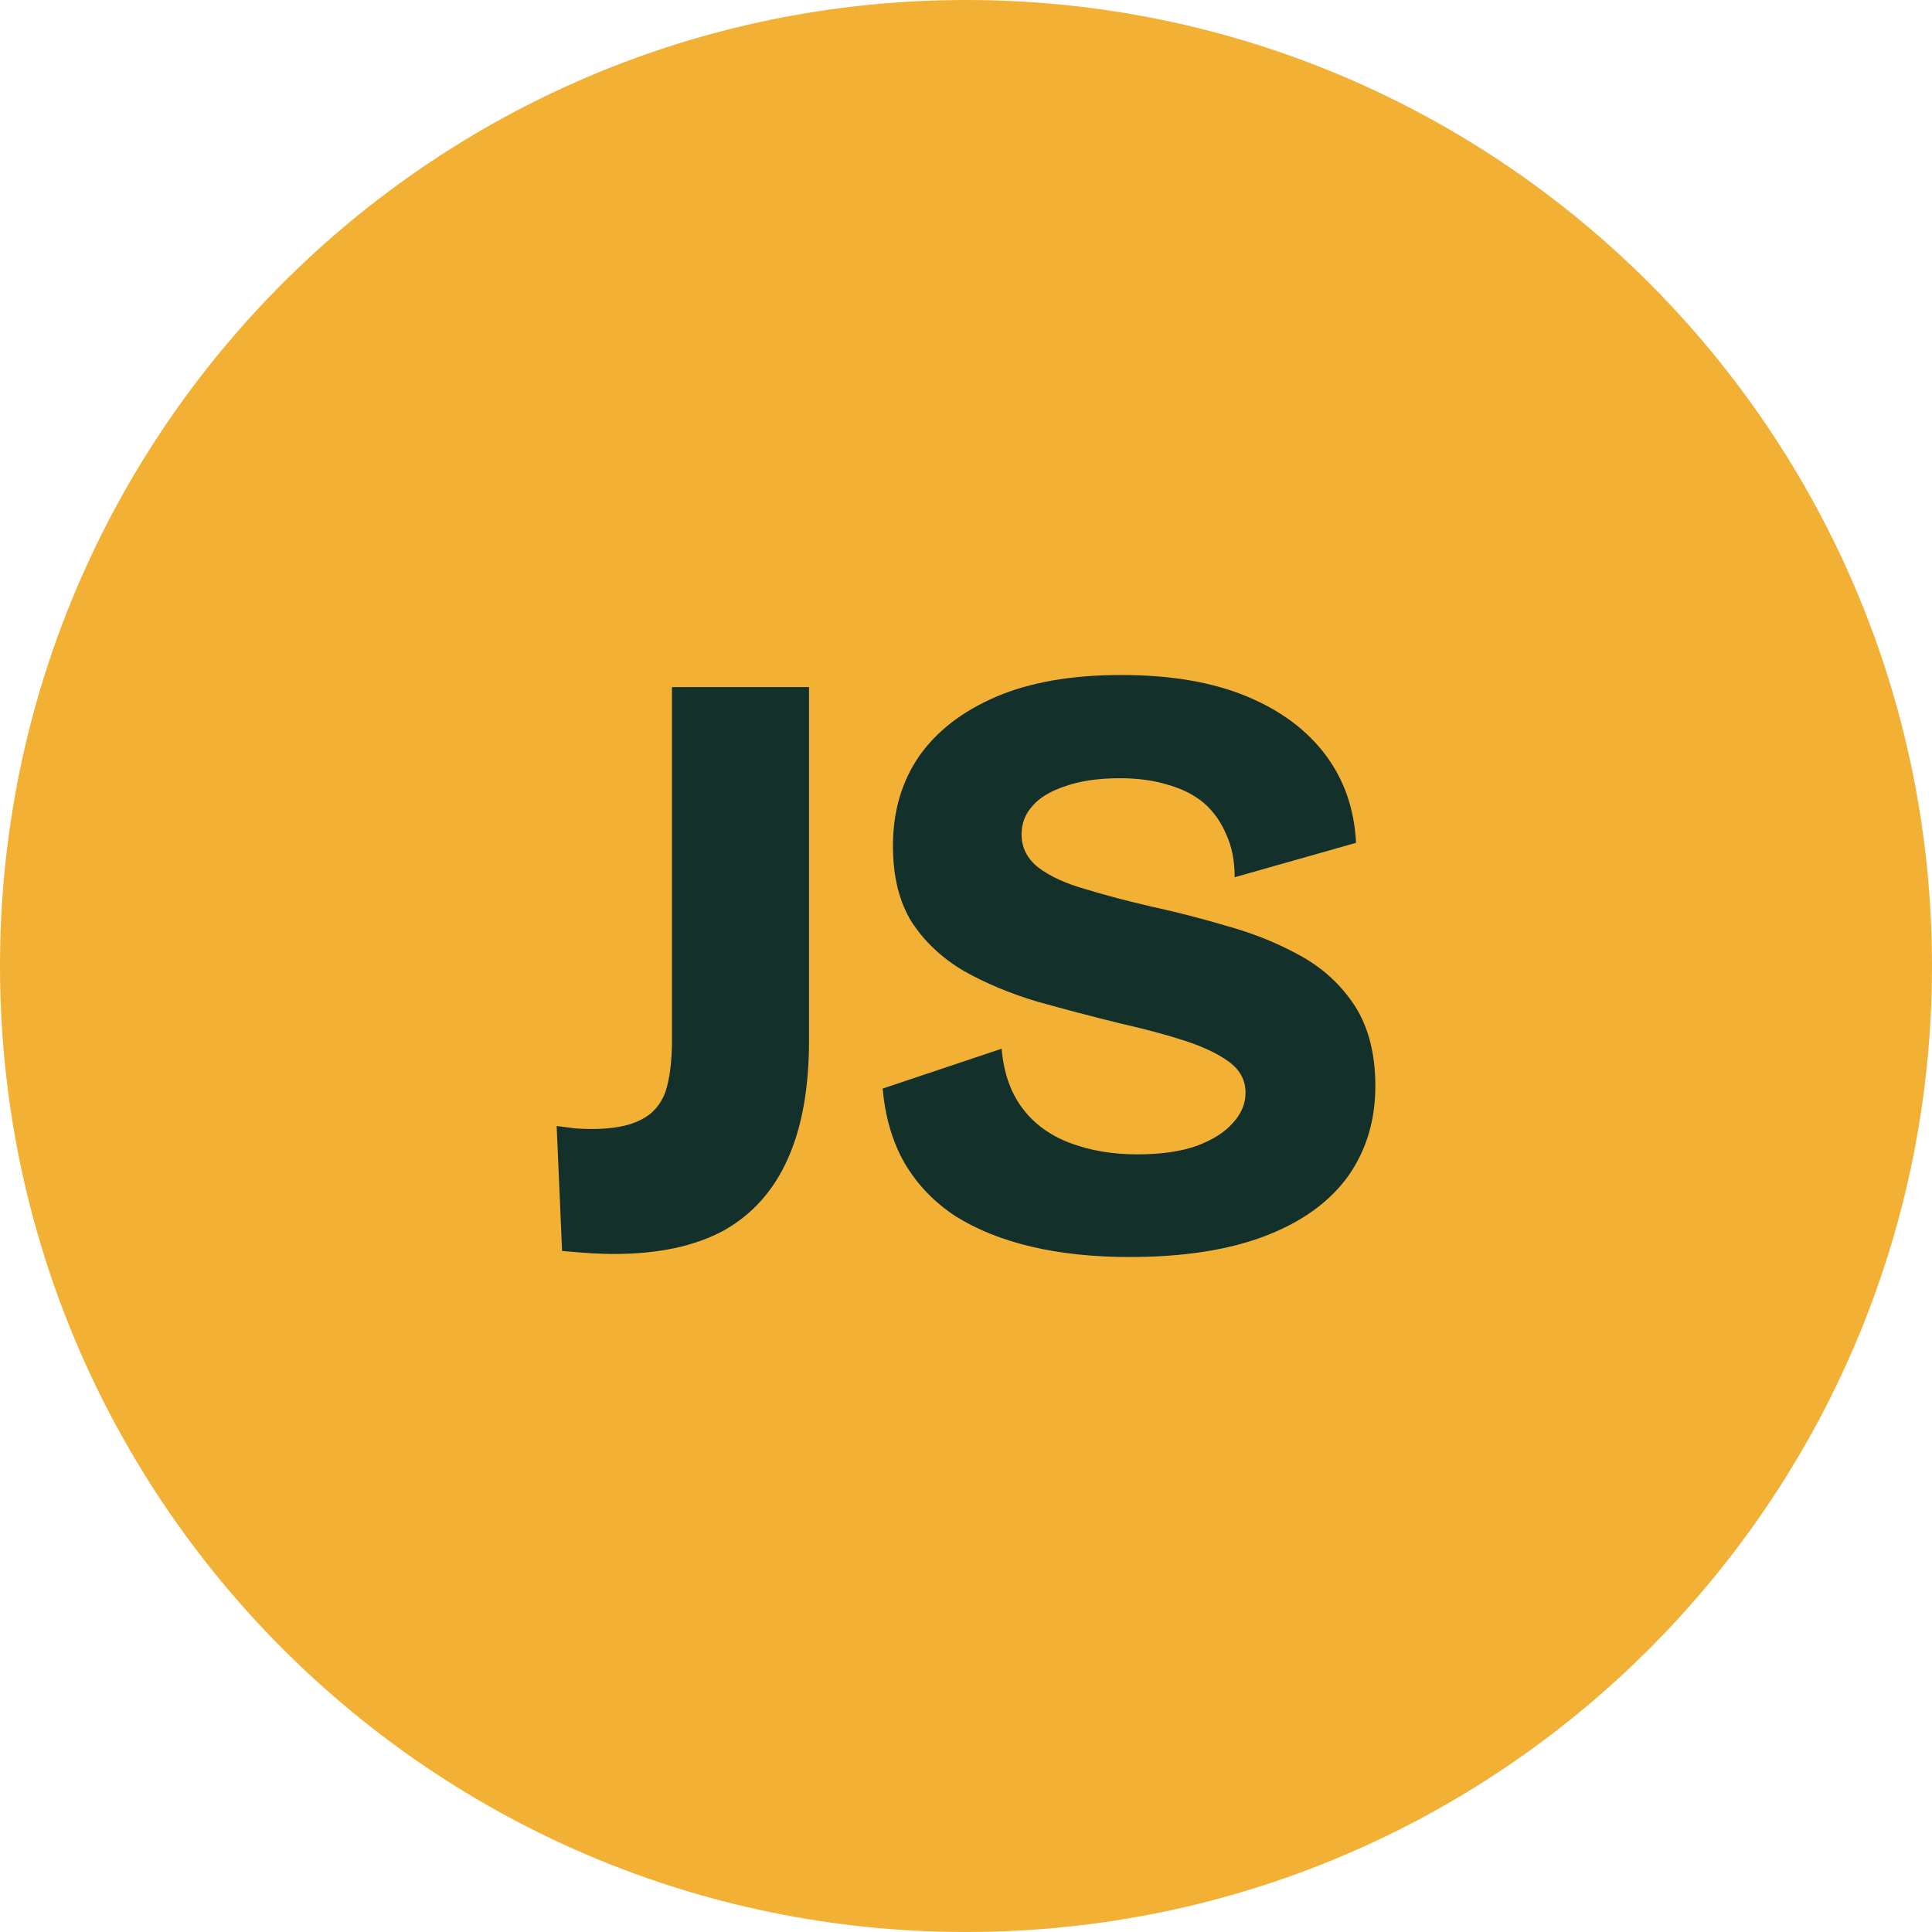
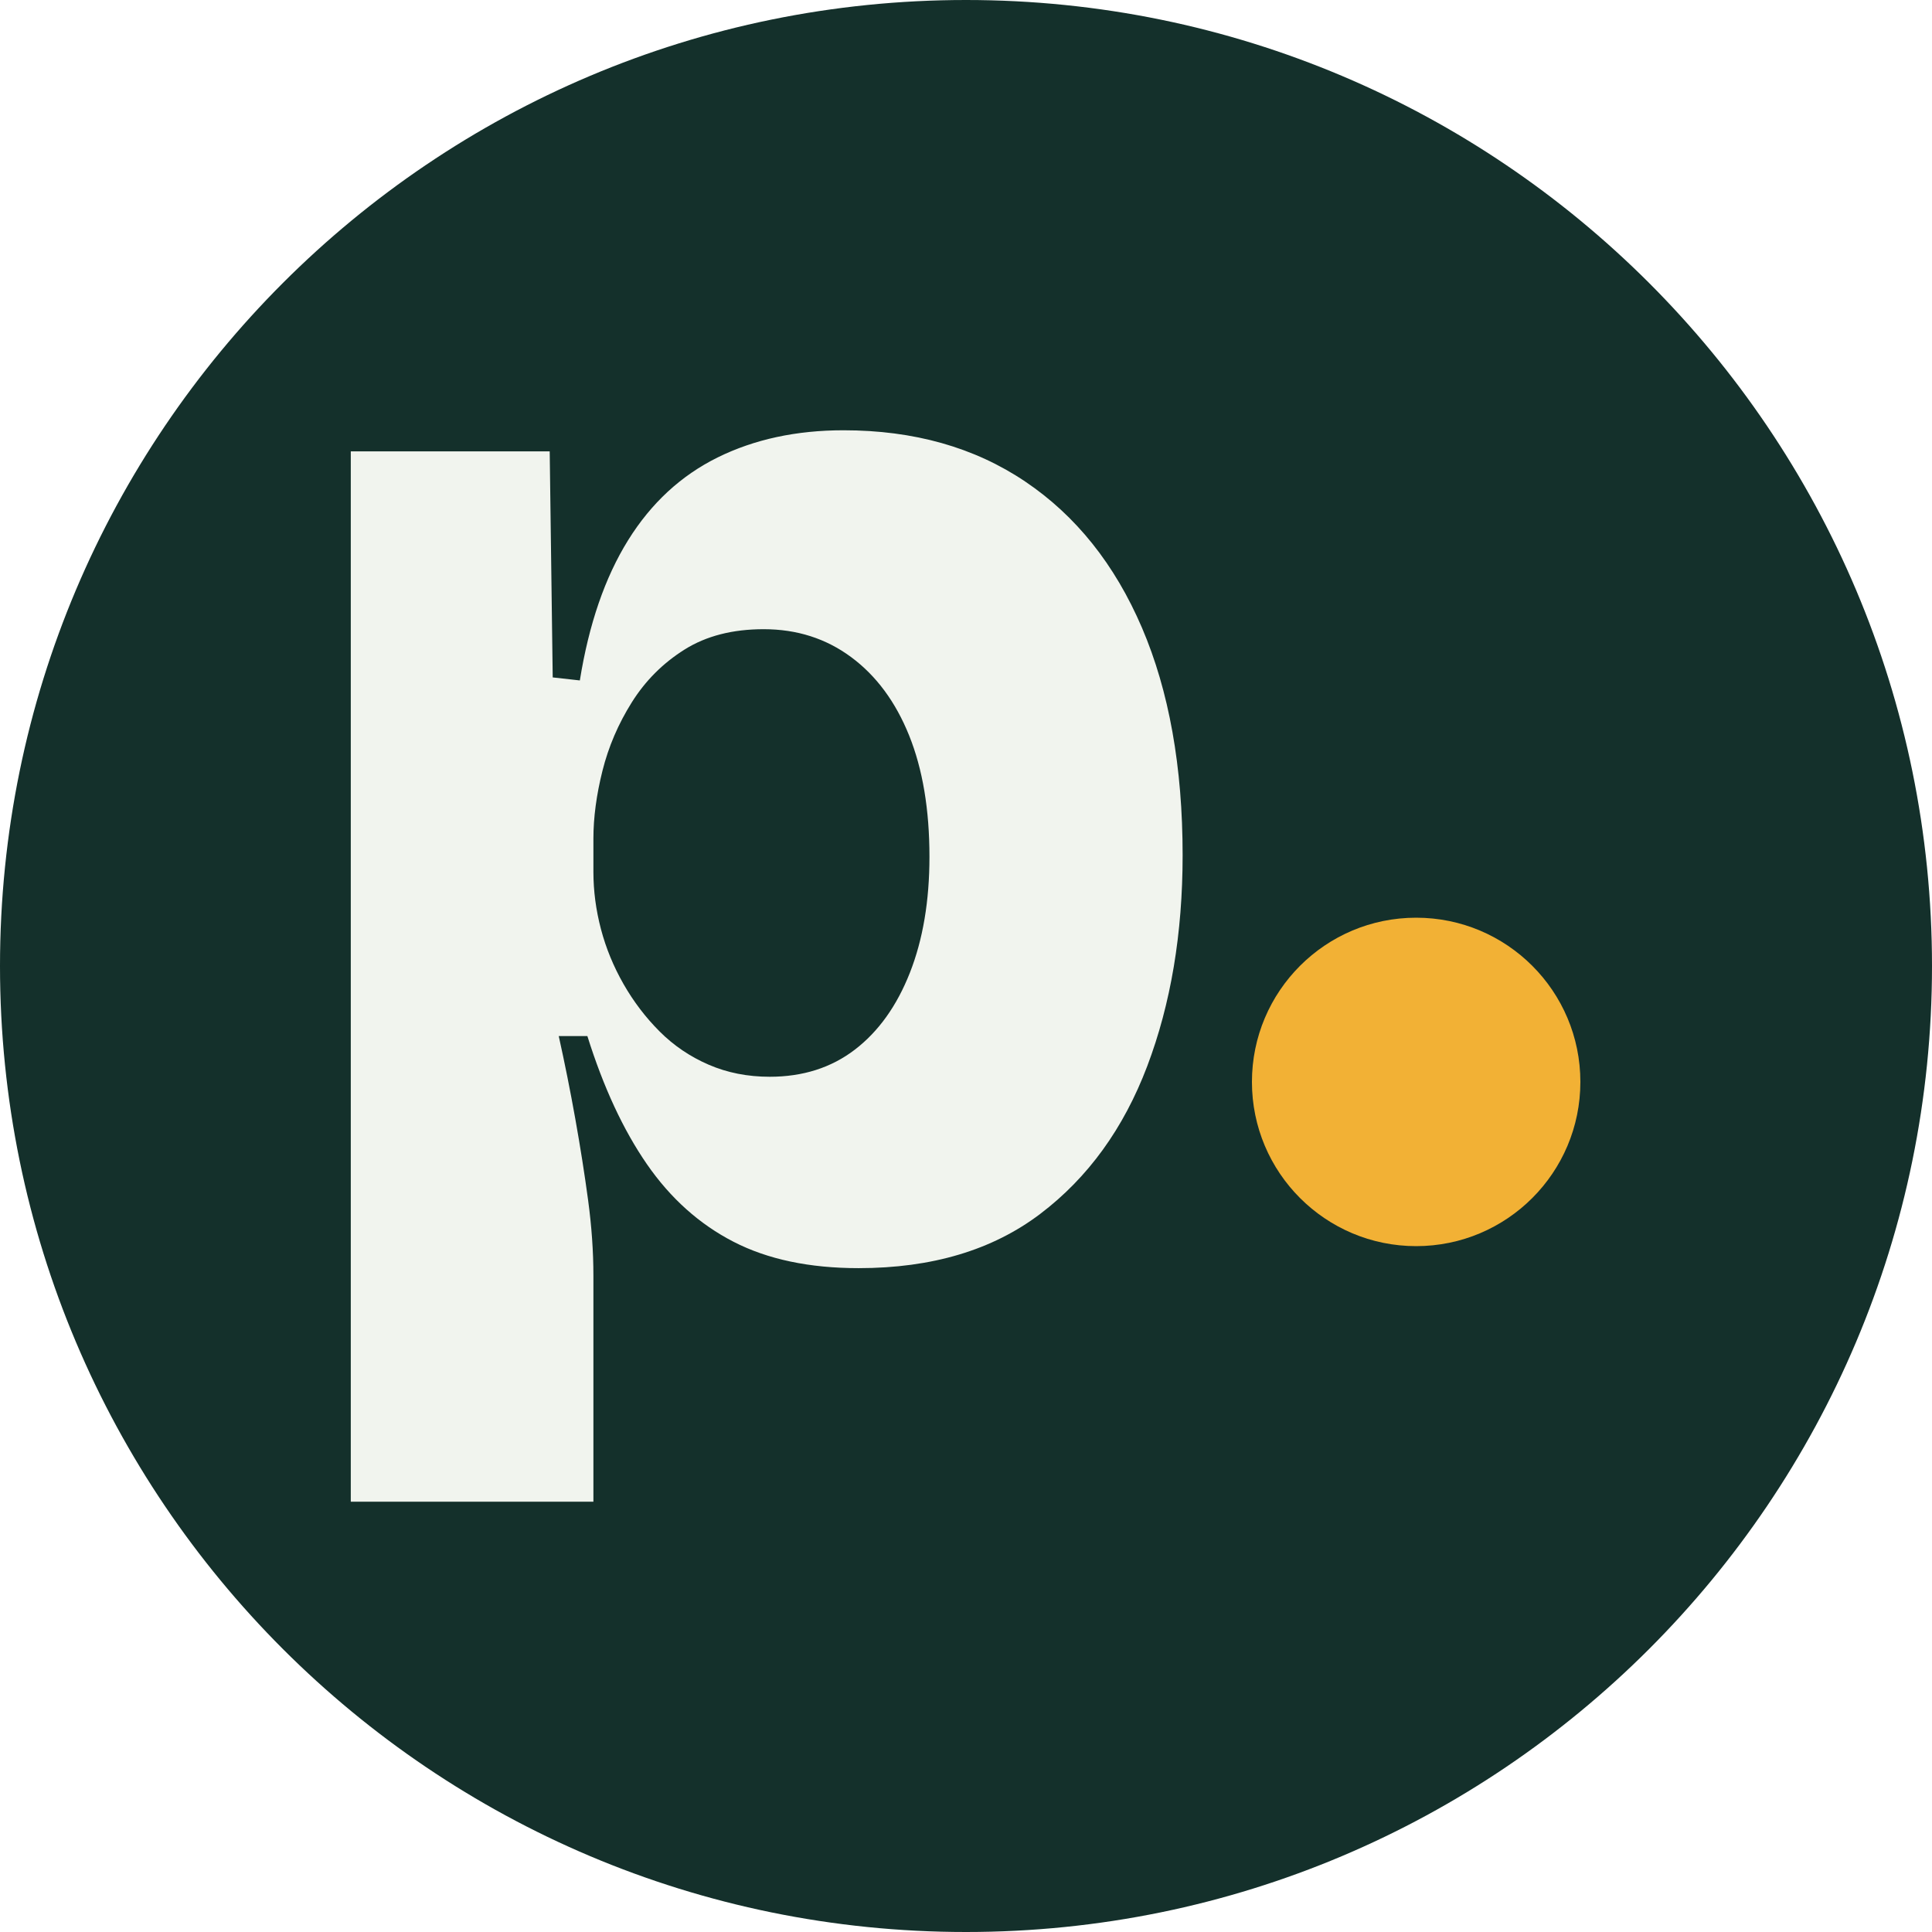
- <svg xmlns="http://www.w3.org/2000/svg" viewBox="0 0 32 32">
-   <style>.dot{display:none}@media (max-width:24px){.js{display:none}.dot{display:inline}}</style>
-   <circle cx="16" cy="16" r="16" fill="#F2B135" />
-   <path class="js" fill="#14302B" d="M9.31 20.72 9.22 18.65Q9.37 18.67 9.53 18.69Q9.69 18.7 9.79 18.7Q10.32 18.7 10.61 18.55Q10.9 18.41 11.02 18.09Q11.13 17.76 11.13 17.22V11.38H13.4V17.23Q13.4 18.41 13.05 19.19Q12.7 19.98 11.99 20.38Q11.27 20.77 10.17 20.77Q10.03 20.77 9.83 20.76Q9.64 20.75 9.31 20.72ZM18.71 20.82Q17.81 20.82 17.09 20.65Q16.36 20.48 15.82 20.14Q15.29 19.79 14.98 19.26Q14.68 18.73 14.62 18.03L16.59 17.37Q16.64 17.96 16.93 18.35Q17.22 18.74 17.72 18.93Q18.22 19.12 18.84 19.12Q19.42 19.12 19.82 18.98Q20.22 18.83 20.42 18.6Q20.63 18.37 20.63 18.1Q20.63 17.79 20.36 17.59Q20.09 17.39 19.63 17.24Q19.17 17.09 18.55 16.95Q17.86 16.78 17.18 16.59Q16.51 16.39 15.96 16.08Q15.42 15.76 15.1 15.27Q14.79 14.77 14.79 14.01Q14.79 13.16 15.22 12.53Q15.66 11.9 16.5 11.54Q17.34 11.18 18.57 11.18Q19.79 11.18 20.64 11.53Q21.49 11.88 21.96 12.51Q22.42 13.13 22.46 13.96L20.45 14.53Q20.45 14.12 20.31 13.82Q20.18 13.51 19.94 13.3Q19.7 13.1 19.35 13Q19 12.89 18.55 12.89Q18.02 12.89 17.65 13.02Q17.28 13.14 17.1 13.35Q16.92 13.55 16.92 13.82Q16.92 14.15 17.2 14.37Q17.49 14.59 17.99 14.73Q18.48 14.88 19.09 15.02Q19.69 15.15 20.33 15.34Q20.98 15.52 21.54 15.83Q22.1 16.14 22.44 16.66Q22.78 17.19 22.78 17.99Q22.78 18.84 22.33 19.48Q21.87 20.12 20.96 20.47Q20.05 20.82 18.71 20.82Z" />
-   <circle class="dot" cx="16" cy="16" r="6" fill="#14302B" />
+ <svg xmlns="http://www.w3.org/2000/svg" viewBox="0 0 1000 1000" role="img" aria-label="proof">
+   <circle cx="500.0" cy="500.0" r="500.0" fill="#14302B" />
+   <path fill="#F1F4EE" d="M181.565 777.29V233.63H284.525L286.085 350.63L300.125 352.19Q307.145 308.51 325.085 279.65Q343.025 250.79 371.495 236.75Q399.965 222.71 436.625 222.71Q491.225 222.71 530.615 249.23Q570.005 275.75 591.065 324.89Q612.125 374.03 612.125 442.67Q612.125 503.51 593.795 551.87Q575.465 600.23 538.415 628.31Q501.365 656.39 444.425 656.39Q406.205 656.39 379.685 642.74Q353.165 629.09 334.835 602.57Q316.505 576.05 304.025 536.27H289.205Q293.885 557.33 297.785 579.17Q301.685 601.01 304.415 621.29Q307.145 641.57 307.145 660.29V777.29ZM398.405 557.33Q424.145 557.33 442.475 543.29Q460.805 529.25 470.945 503.51Q481.085 477.77 481.085 443.45Q481.085 406.79 470.555 380.66Q460.025 354.53 440.525 340.1Q421.025 325.67 395.285 325.67Q371.105 325.67 354.335 336.2Q337.565 346.73 327.035 363.5Q316.505 380.27 311.825 398.99Q307.145 417.71 307.145 434.09V451.25Q307.145 466.07 311.045 480.89Q314.945 495.71 322.745 509.36Q330.545 523.01 341.465 533.93Q352.385 544.85 366.815 551.09Q381.245 557.33 398.405 557.33Z" />
+   <circle cx="733" cy="560" r="85" fill="#F2B135" />
</svg>
